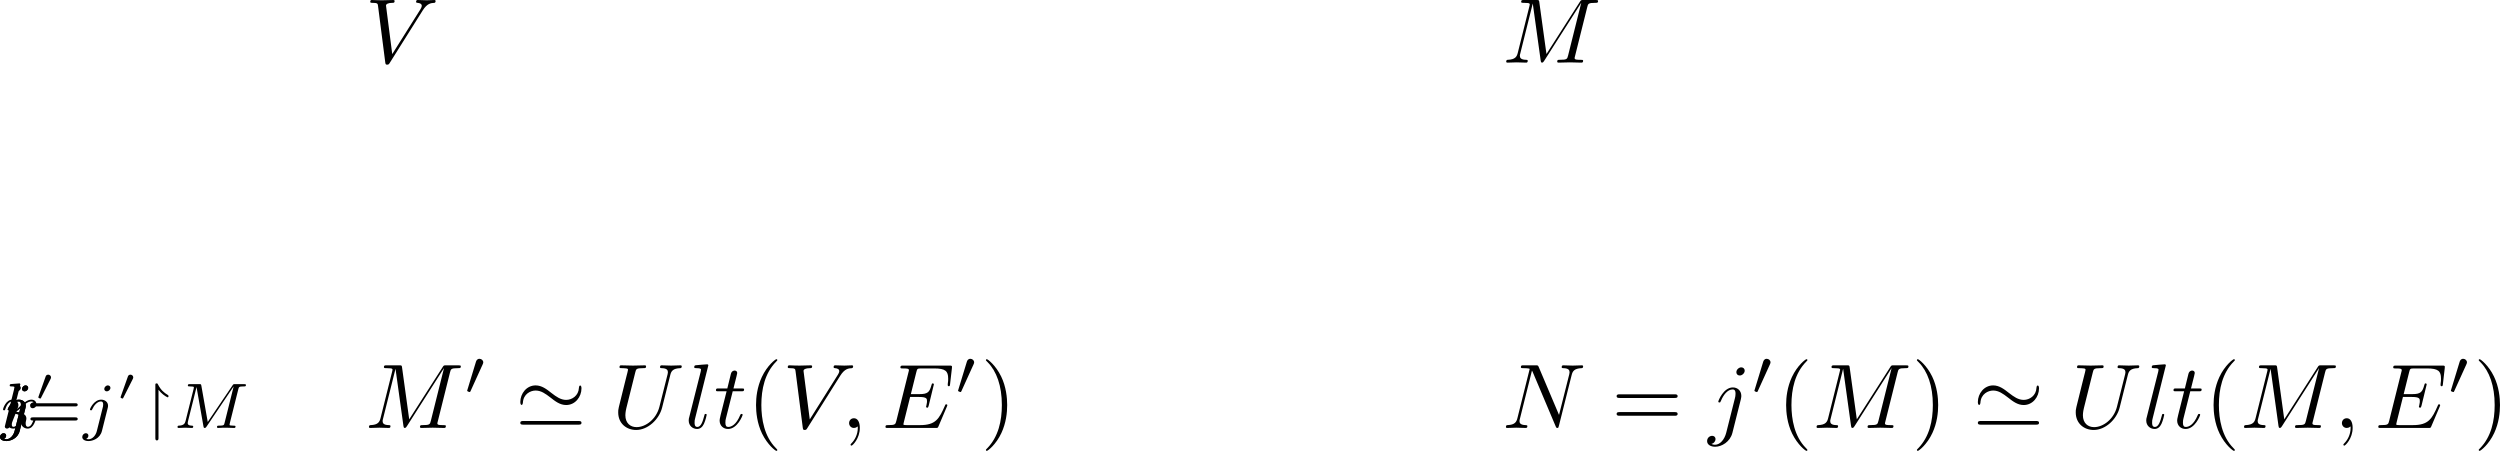
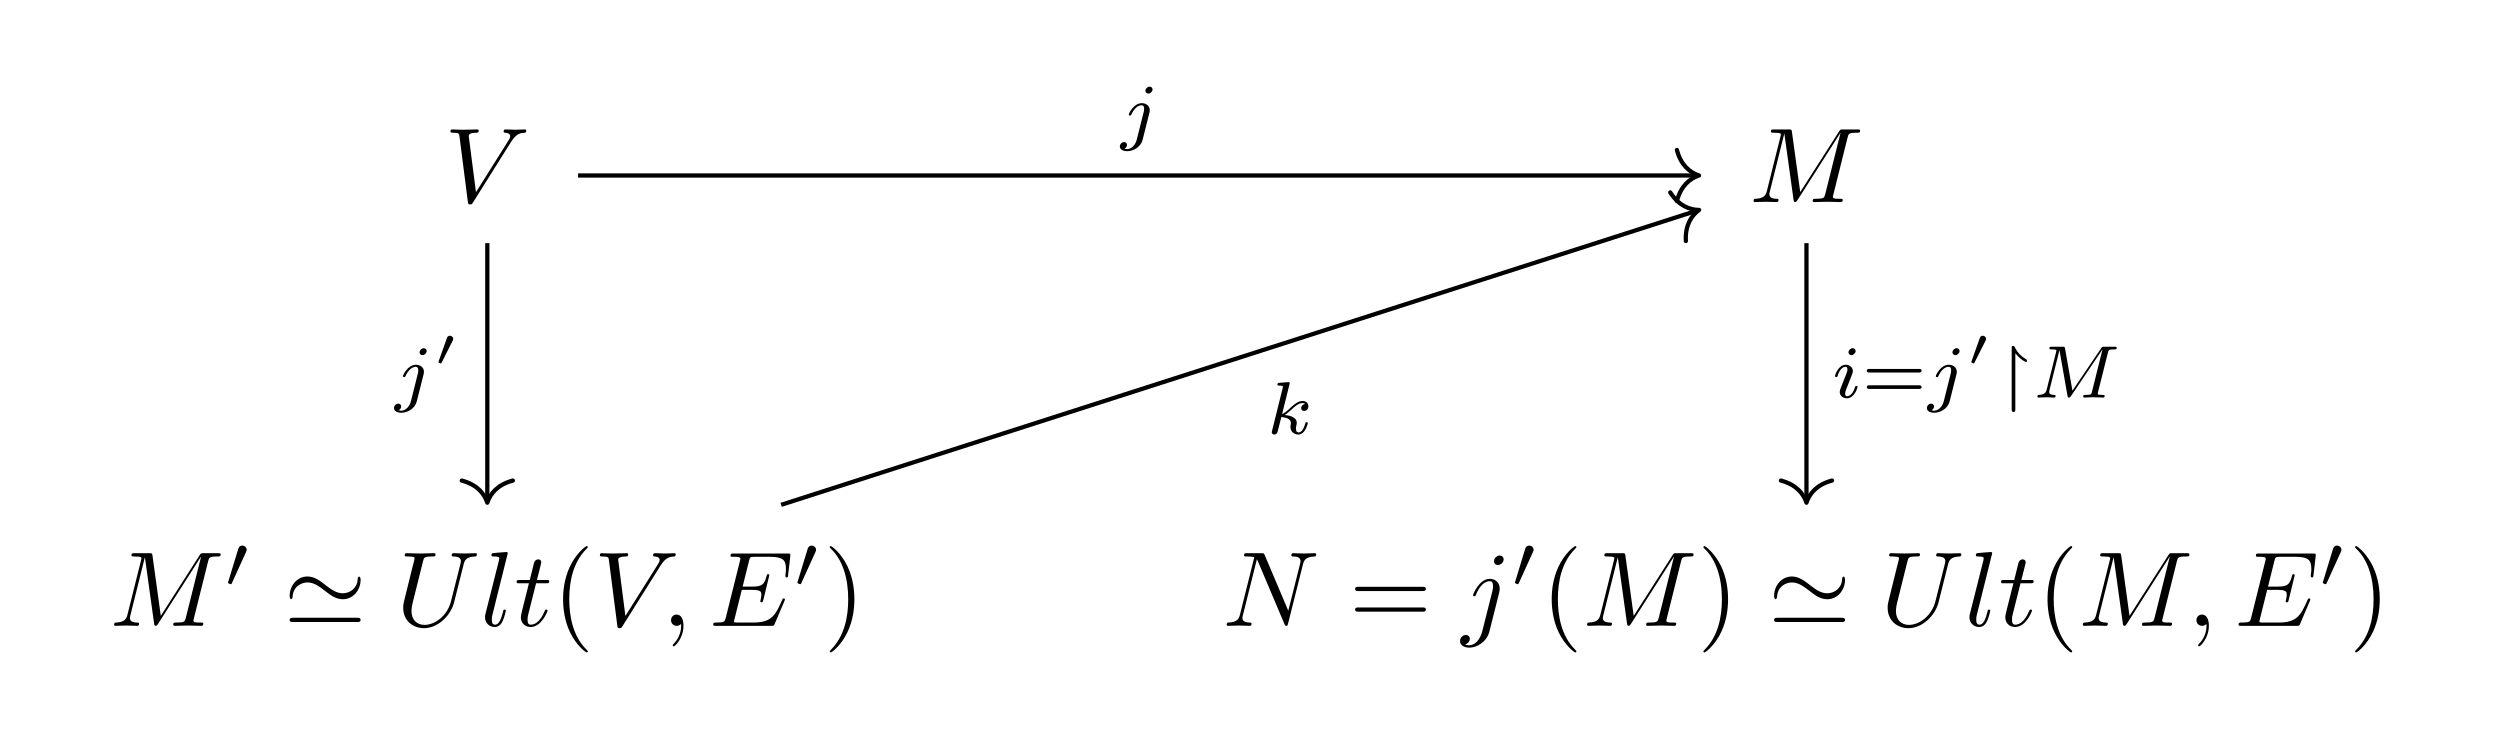
- <svg xmlns="http://www.w3.org/2000/svg" xmlns:xlink="http://www.w3.org/1999/xlink" version="1.1" width="271.598pt" height="48.984pt" viewBox="45.074 -81.88 271.598 48.984">
+ <svg xmlns="http://www.w3.org/2000/svg" xmlns:xlink="http://www.w3.org/1999/xlink" version="1.1" width="234.148" height="70.73" viewBox="0 0 234.148 70.73">
  <defs>
-     <path id="g0-22" d="M1.89-4.149C2.197-3.738 2.601-3.452 2.873-3.327C2.978-3.333 2.978-3.424 2.978-3.459C2.978-3.536 2.95-3.557 2.901-3.585C2.511-3.815 2.127-4.135 1.834-4.728C1.785-4.826 1.778-4.84 1.681-4.84C1.548-4.84 1.548-4.777 1.548-4.624V1.081C1.548 1.193 1.548 1.353 1.716 1.353C1.89 1.353 1.89 1.2 1.89 1.081V-4.149Z" />
-     <path id="g7-61" d="M5.356-2.343C5.461-2.343 5.621-2.343 5.621-2.518C5.621-2.685 5.454-2.685 5.363-2.685H.746C.656-2.685 .488-2.685 .488-2.518C.488-2.343 .649-2.343 .753-2.343H5.356ZM5.363-.809C5.454-.809 5.621-.809 5.621-.976C5.621-1.151 5.461-1.151 5.356-1.151H.753C.649-1.151 .488-1.151 .488-.976C.488-.809 .656-.809 .746-.809H5.363Z" />
-     <path id="g3-48" d="M1.793-2.316C1.798-2.321 1.843-2.416 1.843-2.491C1.843-2.67 1.684-2.785 1.534-2.785C1.33-2.785 1.275-2.63 1.25-2.555L.483-.399C.463-.339 .463-.324 .463-.319C.463-.239 .672-.189 .677-.189C.722-.189 .732-.214 .762-.274L1.793-2.316Z" />
-     <path id="g5-77" d="M7.12-4.198C7.183-4.456 7.197-4.512 7.713-4.512C7.86-4.512 7.95-4.512 7.95-4.659C7.95-4.763 7.867-4.763 7.741-4.763H6.793C6.59-4.763 6.583-4.756 6.493-4.624L3.801-.649L3.11-4.575C3.075-4.756 3.075-4.763 2.866-4.763H1.869C1.73-4.763 1.639-4.763 1.639-4.61C1.639-4.512 1.723-4.512 1.876-4.512C1.988-4.512 2.015-4.512 2.141-4.498C2.28-4.484 2.294-4.47 2.294-4.4C2.294-4.394 2.294-4.352 2.267-4.247L1.388-.746C1.325-.509 1.22-.272 .663-.251C.607-.251 .516-.244 .516-.098C.516-.091 .523 0 .621 0C.83 0 1.123-.028 1.346-.028C1.513-.028 1.918 0 2.085 0C2.12 0 2.225 0 2.225-.153C2.225-.244 2.134-.251 2.071-.251C1.625-.265 1.625-.446 1.625-.544C1.625-.572 1.625-.607 1.653-.718L2.58-4.428H2.587L3.333-.188C3.354-.063 3.368 0 3.473 0C3.571 0 3.626-.077 3.675-.153L6.604-4.498L6.611-4.491L5.628-.544C5.572-.307 5.558-.251 5.014-.251C4.889-.251 4.805-.251 4.805-.098C4.805-.091 4.805 0 4.917 0C5.049 0 5.209-.021 5.349-.021S5.649-.028 5.788-.028C5.984-.028 6.479 0 6.674 0C6.716 0 6.82 0 6.82-.153C6.82-.251 6.737-.251 6.597-.251C6.59-.251 6.458-.251 6.332-.265C6.172-.279 6.172-.3 6.172-.37C6.172-.411 6.193-.481 6.2-.523L7.12-4.198Z" />
-     <path id="g5-105" d="M2.26-4.359C2.26-4.47 2.176-4.624 1.981-4.624C1.792-4.624 1.59-4.442 1.59-4.24C1.59-4.122 1.681-3.975 1.869-3.975C2.071-3.975 2.26-4.17 2.26-4.359ZM.837-.816C.809-.725 .774-.642 .774-.523C.774-.195 1.053 .07 1.437 .07C2.134 .07 2.441-.893 2.441-.997C2.441-1.088 2.35-1.088 2.329-1.088C2.232-1.088 2.225-1.046 2.197-.969C2.036-.411 1.73-.126 1.458-.126C1.318-.126 1.283-.216 1.283-.37C1.283-.53 1.332-.663 1.395-.816C1.465-1.004 1.541-1.193 1.618-1.374C1.681-1.541 1.932-2.176 1.96-2.26C1.981-2.329 2.001-2.413 2.001-2.483C2.001-2.81 1.723-3.075 1.339-3.075C.649-3.075 .328-2.127 .328-2.008C.328-1.918 .425-1.918 .446-1.918C.544-1.918 .551-1.953 .572-2.029C.753-2.629 1.06-2.88 1.318-2.88C1.43-2.88 1.492-2.824 1.492-2.636C1.492-2.476 1.451-2.371 1.276-1.939L.837-.816Z" />
-     <path id="g5-106" d="M3.062-4.359C3.062-4.477 2.971-4.624 2.783-4.624C2.58-4.624 2.392-4.428 2.392-4.24C2.392-4.129 2.476-3.975 2.671-3.975C2.859-3.975 3.062-4.156 3.062-4.359ZM1.583 .342C1.465 .823 1.095 1.227 .683 1.227C.593 1.227 .509 1.213 .432 1.186C.614 1.102 .669 .934 .669 .83C.669 .663 .537 .572 .398 .572C.181 .572 0 .76 0 .983C0 1.248 .272 1.423 .69 1.423S1.925 1.172 2.141 .321L2.769-2.176C2.79-2.253 2.803-2.315 2.803-2.42C2.803-2.803 2.476-3.075 2.057-3.075C1.283-3.075 .837-2.106 .837-2.008C.837-1.918 .934-1.918 .955-1.918C1.039-1.918 1.046-1.939 1.095-2.043C1.269-2.448 1.632-2.88 2.036-2.88C2.211-2.88 2.273-2.762 2.273-2.538C2.273-2.462 2.26-2.364 2.253-2.329L1.583 .342Z" />
-     <path id="g5-107" d="M2.183-4.631C2.19-4.645 2.211-4.735 2.211-4.742C2.211-4.777 2.183-4.84 2.099-4.84C1.96-4.84 1.381-4.784 1.206-4.77C1.151-4.763 1.053-4.756 1.053-4.61C1.053-4.512 1.151-4.512 1.234-4.512C1.569-4.512 1.569-4.463 1.569-4.407C1.569-4.359 1.555-4.317 1.541-4.254L.558-.307C.523-.181 .523-.167 .523-.153C.523-.049 .607 .07 .76 .07C.948 .07 1.039-.07 1.081-.223C1.095-.251 1.395-1.478 1.423-1.576C1.918-1.527 2.315-1.367 2.315-1.004C2.315-.969 2.315-.934 2.301-.865C2.273-.76 2.273-.725 2.273-.649C2.273-.153 2.678 .07 3.013 .07C3.689 .07 3.898-.99 3.898-.997C3.898-1.088 3.808-1.088 3.787-1.088C3.689-1.088 3.682-1.053 3.647-.921C3.564-.621 3.375-.126 3.034-.126C2.845-.126 2.79-.3 2.79-.488C2.79-.607 2.79-.621 2.831-.802C2.838-.823 2.866-.941 2.866-1.018C2.866-1.639 2.029-1.736 1.736-1.757C1.939-1.883 2.197-2.113 2.315-2.218C2.671-2.552 3.02-2.88 3.41-2.88C3.494-2.88 3.585-2.859 3.64-2.79C3.34-2.741 3.278-2.504 3.278-2.399C3.278-2.246 3.396-2.141 3.557-2.141C3.745-2.141 3.954-2.294 3.954-2.587C3.954-2.817 3.787-3.075 3.417-3.075C3.02-3.075 2.657-2.79 2.301-2.462C2.008-2.183 1.778-1.967 1.492-1.848L2.183-4.631Z" />
-     <path id="g1-39" d="M7.193-4.304C7.193-4.523 7.123-4.613 7.054-4.613C7.014-4.613 6.924-4.573 6.914-4.344C6.874-3.517 6.177-3.049 5.529-3.049C4.932-3.049 4.453-3.397 3.935-3.796C3.407-4.214 2.879-4.623 2.212-4.623C1.235-4.623 .548-3.746 .548-2.809C.548-2.511 .677-2.501 .687-2.501C.797-2.501 .827-2.7 .827-2.73C.877-3.706 1.674-4.065 2.212-4.065C2.809-4.065 3.288-3.716 3.806-3.318C4.334-2.899 4.862-2.491 5.529-2.491C6.506-2.491 7.193-3.367 7.193-4.304ZM.907-.757C.747-.757 .548-.757 .548-.558S.727-.359 .897-.359H6.844C7.014-.359 7.193-.359 7.193-.558S7.004-.757 6.834-.757H.907Z" />
-     <path id="g2-48" d="M2.022-3.292C2.078-3.41 2.085-3.466 2.085-3.515C2.085-3.731 1.89-3.898 1.674-3.898C1.409-3.898 1.325-3.682 1.29-3.571L.37-.551C.363-.537 .335-.446 .335-.439C.335-.356 .551-.286 .607-.286C.656-.286 .663-.3 .711-.404L2.022-3.292Z" />
-     <path id="g6-40" d="M3.298 2.391C3.298 2.361 3.298 2.341 3.128 2.172C1.883 .917 1.564-.966 1.564-2.491C1.564-4.224 1.943-5.958 3.168-7.203C3.298-7.323 3.298-7.342 3.298-7.372C3.298-7.442 3.258-7.472 3.198-7.472C3.098-7.472 2.202-6.795 1.614-5.529C1.106-4.433 .986-3.328 .986-2.491C.986-1.714 1.096-.508 1.644 .618C2.242 1.843 3.098 2.491 3.198 2.491C3.258 2.491 3.298 2.461 3.298 2.391Z" />
-     <path id="g6-41" d="M2.879-2.491C2.879-3.268 2.77-4.473 2.222-5.599C1.624-6.824 .767-7.472 .667-7.472C.608-7.472 .568-7.432 .568-7.372C.568-7.342 .568-7.323 .757-7.143C1.733-6.157 2.301-4.573 2.301-2.491C2.301-.787 1.933 .966 .697 2.222C.568 2.341 .568 2.361 .568 2.391C.568 2.451 .608 2.491 .667 2.491C.767 2.491 1.664 1.813 2.252 .548C2.76-.548 2.879-1.654 2.879-2.491Z" />
-     <path id="g6-61" d="M6.844-3.258C6.994-3.258 7.183-3.258 7.183-3.457S6.994-3.656 6.854-3.656H.887C.747-3.656 .558-3.656 .558-3.457S.747-3.258 .897-3.258H6.844ZM6.854-1.325C6.994-1.325 7.183-1.325 7.183-1.524S6.994-1.724 6.844-1.724H.897C.747-1.724 .558-1.724 .558-1.524S.747-1.325 .887-1.325H6.854Z" />
-     <path id="g4-59" d="M2.022-.01C2.022-.667 1.773-1.056 1.385-1.056C1.056-1.056 .857-.807 .857-.528C.857-.259 1.056 0 1.385 0C1.504 0 1.634-.04 1.733-.13C1.763-.149 1.773-.159 1.783-.159S1.803-.149 1.803-.01C1.803 .727 1.455 1.325 1.126 1.654C1.016 1.763 1.016 1.783 1.016 1.813C1.016 1.883 1.066 1.923 1.116 1.923C1.225 1.923 2.022 1.156 2.022-.01Z" />
-     <path id="g4-69" d="M7.054-2.321C7.073-2.371 7.103-2.441 7.103-2.461C7.103-2.471 7.103-2.57 6.984-2.57C6.894-2.57 6.874-2.511 6.854-2.451C6.207-.976 5.838-.309 4.134-.309H2.68C2.54-.309 2.521-.309 2.461-.319C2.361-.329 2.331-.339 2.331-.418C2.331-.448 2.331-.468 2.381-.648L3.059-3.367H4.045C4.892-3.367 4.892-3.158 4.892-2.909C4.892-2.839 4.892-2.72 4.822-2.421C4.802-2.371 4.792-2.341 4.792-2.311C4.792-2.262 4.832-2.202 4.922-2.202C5.001-2.202 5.031-2.252 5.071-2.401L5.639-4.732C5.639-4.792 5.589-4.842 5.519-4.842C5.43-4.842 5.41-4.782 5.38-4.663C5.171-3.905 4.991-3.676 4.075-3.676H3.138L3.736-6.077C3.826-6.426 3.836-6.466 4.274-6.466H5.679C6.894-6.466 7.193-6.177 7.193-5.36C7.193-5.121 7.193-5.101 7.153-4.832C7.153-4.772 7.143-4.702 7.143-4.653S7.173-4.533 7.263-4.533C7.372-4.533 7.382-4.593 7.402-4.782L7.601-6.506C7.631-6.775 7.582-6.775 7.333-6.775H2.301C2.102-6.775 2.002-6.775 2.002-6.575C2.002-6.466 2.092-6.466 2.281-6.466C2.65-6.466 2.929-6.466 2.929-6.286C2.929-6.247 2.929-6.227 2.879-6.047L1.564-.777C1.465-.389 1.445-.309 .658-.309C.488-.309 .379-.309 .379-.12C.379 0 .468 0 .658 0H5.828C6.057 0 6.067-.01 6.137-.169L7.054-2.321Z" />
-     <path id="g4-77" d="M9.225-6.037C9.315-6.396 9.335-6.496 10.082-6.496C10.311-6.496 10.401-6.496 10.401-6.695C10.401-6.804 10.301-6.804 10.132-6.804H8.817C8.558-6.804 8.548-6.804 8.428-6.615L4.792-.936L4.015-6.575C3.985-6.804 3.965-6.804 3.706-6.804H2.341C2.152-6.804 2.042-6.804 2.042-6.615C2.042-6.496 2.132-6.496 2.331-6.496C2.461-6.496 2.64-6.486 2.76-6.476C2.919-6.456 2.979-6.426 2.979-6.316C2.979-6.276 2.969-6.247 2.939-6.127L1.674-1.056C1.574-.658 1.405-.339 .598-.309C.548-.309 .418-.299 .418-.12C.418-.03 .478 0 .558 0C.877 0 1.225-.03 1.554-.03C1.893-.03 2.252 0 2.58 0C2.63 0 2.76 0 2.76-.199C2.76-.309 2.65-.309 2.58-.309C2.012-.319 1.903-.518 1.903-.747C1.903-.817 1.913-.867 1.943-.976L3.298-6.406H3.308L4.164-.229C4.184-.11 4.194 0 4.314 0C4.423 0 4.483-.11 4.533-.179L8.558-6.486H8.568L7.143-.777C7.044-.389 7.024-.309 6.237-.309C6.067-.309 5.958-.309 5.958-.12C5.958 0 6.077 0 6.107 0C6.386 0 7.064-.03 7.342-.03C7.751-.03 8.179 0 8.588 0C8.648 0 8.777 0 8.777-.199C8.777-.309 8.687-.309 8.498-.309C8.13-.309 7.851-.309 7.851-.488C7.851-.528 7.851-.548 7.9-.727L9.225-6.037Z" />
-     <path id="g4-78" d="M7.532-5.758C7.631-6.157 7.811-6.466 8.608-6.496C8.658-6.496 8.777-6.506 8.777-6.695C8.777-6.705 8.777-6.804 8.648-6.804C8.319-6.804 7.97-6.775 7.641-6.775C7.303-6.775 6.954-6.804 6.625-6.804C6.565-6.804 6.446-6.804 6.446-6.605C6.446-6.496 6.545-6.496 6.625-6.496C7.193-6.486 7.303-6.276 7.303-6.057C7.303-6.027 7.283-5.878 7.273-5.848L6.157-1.415L3.955-6.615C3.875-6.795 3.866-6.804 3.636-6.804H2.301C2.102-6.804 2.012-6.804 2.012-6.605C2.012-6.496 2.102-6.496 2.291-6.496C2.341-6.496 2.969-6.496 2.969-6.406L1.634-1.056C1.534-.658 1.365-.339 .558-.309C.498-.309 .389-.299 .389-.11C.389-.04 .438 0 .518 0C.837 0 1.186-.03 1.514-.03C1.853-.03 2.212 0 2.54 0C2.59 0 2.72 0 2.72-.199C2.72-.299 2.63-.309 2.521-.309C1.943-.329 1.863-.548 1.863-.747C1.863-.817 1.873-.867 1.903-.976L3.218-6.237C3.258-6.177 3.258-6.157 3.308-6.057L5.788-.189C5.858-.02 5.888 0 5.978 0C6.087 0 6.087-.03 6.137-.209L7.532-5.758Z" />
-     <path id="g4-85" d="M6.326-5.758C6.426-6.167 6.605-6.466 7.402-6.496C7.452-6.496 7.572-6.506 7.572-6.695C7.572-6.705 7.572-6.804 7.442-6.804C7.113-6.804 6.765-6.775 6.426-6.775S5.719-6.804 5.39-6.804C5.33-6.804 5.21-6.804 5.21-6.605C5.21-6.496 5.31-6.496 5.39-6.496C5.958-6.486 6.067-6.276 6.067-6.057C6.067-6.027 6.047-5.878 6.037-5.848L5.141-2.291C4.802-.956 3.656-.09 2.66-.09C1.983-.09 1.445-.528 1.445-1.385C1.445-1.405 1.445-1.724 1.554-2.162L2.521-6.037C2.61-6.396 2.63-6.496 3.357-6.496C3.616-6.496 3.696-6.496 3.696-6.695C3.696-6.804 3.587-6.804 3.557-6.804C3.278-6.804 2.56-6.775 2.281-6.775C1.993-6.775 1.285-6.804 .996-6.804C.917-6.804 .807-6.804 .807-6.605C.807-6.496 .897-6.496 1.086-6.496C1.106-6.496 1.295-6.496 1.465-6.476C1.644-6.456 1.733-6.446 1.733-6.316C1.733-6.257 1.624-5.838 1.564-5.609L1.345-4.732C1.255-4.344 .777-2.461 .737-2.271C.667-1.993 .667-1.843 .667-1.694C.667-.478 1.574 .219 2.62 .219C3.875 .219 5.111-.907 5.44-2.222L6.326-5.758Z" />
-     <path id="g4-86" d="M6.257-5.669C6.745-6.446 7.163-6.476 7.532-6.496C7.651-6.506 7.661-6.675 7.661-6.685C7.661-6.765 7.611-6.804 7.532-6.804C7.273-6.804 6.984-6.775 6.715-6.775C6.386-6.775 6.047-6.804 5.729-6.804C5.669-6.804 5.539-6.804 5.539-6.615C5.539-6.506 5.629-6.496 5.699-6.496C5.968-6.476 6.157-6.376 6.157-6.167C6.157-6.017 6.007-5.798 6.007-5.788L2.949-.927L2.271-6.197C2.271-6.366 2.501-6.496 2.959-6.496C3.098-6.496 3.208-6.496 3.208-6.695C3.208-6.785 3.128-6.804 3.068-6.804C2.67-6.804 2.242-6.775 1.833-6.775C1.654-6.775 1.465-6.785 1.285-6.785S.917-6.804 .747-6.804C.677-6.804 .558-6.804 .558-6.615C.558-6.496 .648-6.496 .807-6.496C1.365-6.496 1.375-6.406 1.405-6.157L2.192-.01C2.222 .189 2.262 .219 2.391 .219C2.55 .219 2.59 .169 2.67 .04L6.257-5.669Z" />
-     <path id="g4-106" d="M3.955-6.227C3.955-6.416 3.816-6.585 3.577-6.585C3.347-6.585 3.049-6.356 3.049-6.057C3.049-5.858 3.188-5.699 3.417-5.699C3.686-5.699 3.955-5.958 3.955-6.227ZM1.953 .498C1.763 1.255 1.285 1.823 .727 1.823C.667 1.823 .518 1.823 .339 1.733C.638 1.664 .787 1.405 .787 1.205C.787 1.046 .677 .857 .408 .857C.159 .857-.13 1.066-.13 1.425C-.13 1.823 .269 2.042 .747 2.042C1.445 2.042 2.371 1.514 2.62 .528L3.537-3.118C3.587-3.318 3.587-3.457 3.587-3.487C3.587-4.055 3.168-4.403 2.67-4.403C1.654-4.403 1.086-2.959 1.086-2.869C1.086-2.77 1.186-2.77 1.205-2.77C1.295-2.77 1.305-2.78 1.385-2.969C1.634-3.577 2.092-4.184 2.64-4.184C2.78-4.184 2.959-4.144 2.959-3.726C2.959-3.497 2.929-3.387 2.889-3.218L1.953 .498Z" />
-     <path id="g4-108" d="M2.57-6.804C2.57-6.814 2.57-6.914 2.441-6.914C2.212-6.914 1.484-6.834 1.225-6.814C1.146-6.804 1.036-6.795 1.036-6.605C1.036-6.496 1.136-6.496 1.285-6.496C1.763-6.496 1.773-6.406 1.773-6.326L1.743-6.127L.488-1.146C.458-1.036 .438-.966 .438-.807C.438-.239 .877 .11 1.345 .11C1.674 .11 1.923-.09 2.092-.448C2.271-.827 2.391-1.405 2.391-1.425C2.391-1.524 2.301-1.524 2.271-1.524C2.172-1.524 2.162-1.484 2.132-1.345C1.963-.697 1.773-.11 1.375-.11C1.076-.11 1.076-.428 1.076-.568C1.076-.807 1.086-.857 1.136-1.046L2.57-6.804Z" />
-     <path id="g4-116" d="M2.052-3.985H2.989C3.188-3.985 3.288-3.985 3.288-4.184C3.288-4.294 3.188-4.294 3.009-4.294H2.132C2.491-5.709 2.54-5.908 2.54-5.968C2.54-6.137 2.421-6.237 2.252-6.237C2.222-6.237 1.943-6.227 1.853-5.878L1.465-4.294H.528C.329-4.294 .229-4.294 .229-4.105C.229-3.985 .309-3.985 .508-3.985H1.385C.667-1.156 .628-.986 .628-.807C.628-.269 1.006 .11 1.544 .11C2.56 .11 3.128-1.345 3.128-1.425C3.128-1.524 3.049-1.524 3.009-1.524C2.919-1.524 2.909-1.494 2.859-1.385C2.431-.349 1.903-.11 1.564-.11C1.355-.11 1.255-.239 1.255-.568C1.255-.807 1.275-.877 1.315-1.046L2.052-3.985Z" />
+     <path id="font_1_6" d="M.628 .569C.677 .647 .719 .65 .756 .652 .768 .653 .769 .67 .769 .671 .769 .679 .764 .683 .756 .683 .73 .683 .701 .68 .674 .68 .641 .68 .607 .683 .575 .683 .569 .683 .556 .683 .556 .664 .556 .653 .565 .652 .572 .652 .599 .65 .618 .64 .618 .619 .618 .604 .603 .582 .603 .581L.296 .093 .228 .622C.228 .639 .251 .652 .297 .652 .311 .652 .322 .652 .322 .672 .322 .681 .314 .683 .308 .683 .268 .683 .225 .68 .184 .68 .166 .68 .147 .681 .129 .681 .111 .681 .092 .683 .075 .683 .068 .683 .056 .683 .056 .664 .056 .652 .065 .652 .081 .652 .137 .652 .138 .643 .141 .618L.22 .001C.223-.019 .227-.022 .24-.022 .256-.022 .26-.017 .268-.004L.628 .569Z" />
+     <path id="font_1_3" d="M.926 .606C.935 .642 .937 .652 1.012 .652 1.035 .652 1.044 .652 1.044 .672 1.044 .683 1.034 .683 1.017 .683H.885C.859 .683 .858 .683 .846 .664L.481 .094 .403 .66C.4 .683 .398 .683 .372 .683H.235C.216 .683 .205 .683 .205 .664 .205 .652 .214 .652 .234 .652 .247 .652 .265 .651 .277 .65 .293 .648 .299 .645 .299 .634 .299 .63 .298 .627 .295 .615L.168 .106C.158 .066 .141 .034 .06 .031 .055 .031 .042 .03 .042 .012 .042 .003 .048 0 .056 0 .088 0 .123 .003 .156 .003 .19 .003 .226 0 .259 0 .264 0 .277 0 .277 .02 .277 .031 .266 .031 .259 .031 .202 .032 .191 .052 .191 .075 .191 .082 .192 .087 .195 .098L.331 .643H.332L.418 .023C.42 .011 .421 0 .433 0 .444 0 .45 .011 .455 .018L.859 .651H.86L.717 .078C.707 .039 .705 .031 .626 .031 .609 .031 .598 .031 .598 .012 .598 0 .61 0 .613 0 .641 0 .709 .003 .737 .003 .778 .003 .821 0 .862 0 .868 0 .881 0 .881 .02 .881 .031 .872 .031 .853 .031 .816 .031 .788 .031 .788 .049 .788 .053 .788 .055 .793 .073L.926 .606Z" />
+     <path id="font_2_1" d="M.29 .472C.298 .489 .299 .497 .299 .504 .299 .535 .271 .559 .24 .559 .202 .559 .19 .528 .185 .512L.053 .079C.052 .077 .048 .064 .048 .063 .048 .051 .079 .041 .087 .041 .094 .041 .095 .043 .102 .058L.29 .472Z" />
+     <path id="font_3_1" d="M.722 .432C.722 .454 .715 .463 .708 .463 .704 .463 .695 .459 .694 .436 .69 .353 .62 .306 .555 .306 .495 .306 .447 .341 .395 .381 .342 .423 .289 .464 .222 .464 .124 .464 .055 .376 .055 .282 .055 .252 .068 .251 .069 .251 .08 .251 .083 .271 .083 .274 .088 .372 .168 .408 .222 .408 .282 .408 .33 .373 .382 .333 .435 .291 .488 .25 .555 .25 .653 .25 .722 .338 .722 .432M.091 .076C.075 .076 .055 .076 .055 .056 .055 .036 .073 .036 .09 .036H.687C.704 .036 .722 .036 .722 .056 .722 .076 .703 .076 .686 .076H.091Z" />
+     <path id="font_1_5" d="M.635 .578C.645 .619 .663 .649 .743 .652 .748 .652 .76 .653 .76 .672 .76 .673 .76 .683 .747 .683 .714 .683 .679 .68 .645 .68 .611 .68 .574 .683 .541 .683 .535 .683 .523 .683 .523 .663 .523 .652 .533 .652 .541 .652 .598 .651 .609 .63 .609 .608 .609 .605 .607 .59 .606 .587L.516 .23C.482 .096 .367 .009 .267 .009 .199 .009 .145 .053 .145 .139 .145 .141 .145 .173 .156 .217L.253 .606C.262 .642 .264 .652 .337 .652 .363 .652 .371 .652 .371 .672 .371 .683 .36 .683 .357 .683 .329 .683 .257 .68 .229 .68 .2 .68 .129 .683 .1 .683 .092 .683 .081 .683 .081 .663 .081 .652 .09 .652 .109 .652 .111 .652 .13 .652 .147 .65 .165 .648 .174 .647 .174 .634 .174 .628 .163 .586 .157 .563L.135 .475C.126 .436 .078 .247 .074 .228 .067 .2 .067 .185 .067 .17 .067 .048 .158-.022 .263-.022 .389-.022 .513 .091 .546 .223L.635 .578Z" />
+     <path id="font_1_8" d="M.258 .683C.258 .684 .258 .694 .245 .694 .222 .694 .149 .686 .123 .684 .115 .683 .104 .682 .104 .663 .104 .652 .114 .652 .129 .652 .177 .652 .178 .643 .178 .635L.175 .615 .049 .115C.046 .104 .044 .097 .044 .081 .044 .024 .088-.011 .135-.011 .168-.011 .193 .009 .21 .045 .228 .083 .24 .141 .24 .143 .24 .153 .231 .153 .228 .153 .218 .153 .217 .149 .214 .135 .197 .07 .178 .011 .138 .011 .108 .011 .108 .043 .108 .057 .108 .081 .109 .086 .114 .105L.258 .683Z" />
+     <path id="font_1_9" d="M.206 .4H.3C.32 .4 .33 .4 .33 .42 .33 .431 .32 .431 .302 .431H.214C.25 .572 .255 .592 .255 .598 .255 .615 .243 .625 .226 .625 .223 .625 .195 .624 .186 .589L.147 .431H.053C.033 .431 .023 .431 .023 .412 .023 .4 .031 .4 .051 .4H.139C.067 .116 .063 .099 .063 .081 .063 .027 .101-.011 .155-.011 .257-.011 .314 .135 .314 .143 .314 .153 .306 .153 .302 .153 .293 .153 .292 .15 .287 .139 .244 .035 .191 .011 .157 .011 .136 .011 .126 .024 .126 .057 .126 .081 .128 .088 .132 .105L.206 .4Z" />
+     <path id="font_4_1" d="M.331-.24C.331-.237 .331-.235 .314-.218 .189-.092 .157 .097 .157 .25 .157 .424 .195 .598 .318 .723 .331 .735 .331 .737 .331 .74 .331 .747 .327 .75 .321 .75 .311 .75 .221 .682 .162 .555 .111 .445 .099 .334 .099 .25 .099 .172 .11 .051 .165-.062 .225-.185 .311-.25 .321-.25 .327-.25 .331-.247 .331-.24Z" />
+     <path id="font_1_1" d="M.203 .001C.203 .067 .178 .106 .139 .106 .106 .106 .086 .081 .086 .053 .086 .026 .106 0 .139 0 .151 0 .164 .004 .174 .013 .177 .015 .178 .016 .179 .016 .18 .016 .181 .015 .181 .001 .181-.073 .146-.133 .113-.166 .102-.177 .102-.179 .102-.182 .102-.189 .107-.193 .112-.193 .123-.193 .203-.116 .203 .001Z" />
+     <path id="font_1_2" d="M.708 .233C.71 .238 .713 .245 .713 .247 .713 .248 .713 .258 .701 .258 .692 .258 .69 .252 .688 .246 .623 .098 .586 .031 .415 .031H.269C.255 .031 .253 .031 .247 .032 .237 .033 .234 .034 .234 .042 .234 .045 .234 .047 .239 .065L.307 .338H.406C.491 .338 .491 .317 .491 .292 .491 .285 .491 .273 .484 .243 .482 .238 .481 .235 .481 .232 .481 .227 .485 .221 .494 .221 .502 .221 .505 .226 .509 .241L.566 .475C.566 .481 .561 .486 .554 .486 .545 .486 .543 .48 .54 .468 .519 .392 .501 .369 .409 .369H.315L.375 .61C.384 .645 .385 .649 .429 .649H.57C.692 .649 .722 .62 .722 .538 .722 .514 .722 .512 .718 .485 .718 .479 .717 .472 .717 .467 .717 .462 .72 .455 .729 .455 .74 .455 .741 .461 .743 .48L.763 .653C.766 .68 .761 .68 .736 .68H.231C.211 .68 .201 .68 .201 .66 .201 .649 .21 .649 .229 .649 .266 .649 .294 .649 .294 .631 .294 .627 .294 .625 .289 .607L.157 .078C.147 .039 .145 .031 .066 .031 .049 .031 .038 .031 .038 .012 .038 0 .047 0 .066 0H.585C.608 0 .609 .001 .616 .017L.708 .233Z" />
+     <path id="font_4_2" d="M.289 .25C.289 .328 .278 .449 .223 .562 .163 .685 .077 .75 .067 .75 .061 .75 .057 .746 .057 .74 .057 .737 .057 .735 .076 .717 .174 .618 .231 .459 .231 .25 .231 .079 .194-.097 .07-.223 .057-.235 .057-.237 .057-.24 .057-.246 .061-.25 .067-.25 .077-.25 .167-.182 .226-.055 .277 .055 .289 .166 .289 .25Z" />
+     <path id="font_1_4" d="M.756 .578C.766 .618 .784 .649 .864 .652 .869 .652 .881 .653 .881 .672 .881 .673 .881 .683 .868 .683 .835 .683 .8 .68 .767 .68 .733 .68 .698 .683 .665 .683 .659 .683 .647 .683 .647 .663 .647 .652 .657 .652 .665 .652 .722 .651 .733 .63 .733 .608 .733 .605 .731 .59 .73 .587L.618 .142 .397 .664C.389 .682 .388 .683 .365 .683H.231C.211 .683 .202 .683 .202 .663 .202 .652 .211 .652 .23 .652 .235 .652 .298 .652 .298 .643L.164 .106C.154 .066 .137 .034 .056 .031 .05 .031 .039 .03 .039 .011 .039 .004 .044 0 .052 0 .084 0 .119 .003 .152 .003 .186 .003 .222 0 .255 0 .26 0 .273 0 .273 .02 .273 .03 .264 .031 .253 .031 .195 .033 .187 .055 .187 .075 .187 .082 .188 .087 .191 .098L.323 .626C.327 .62 .327 .618 .332 .608L.581 .019C.588 .002 .591 0 .6 0 .611 0 .611 .003 .616 .021L.756 .578Z" />
+     <path id="font_4_3" d="M.687 .327C.702 .327 .721 .327 .721 .347 .721 .367 .702 .367 .688 .367H.089C.075 .367 .056 .367 .056 .347 .056 .327 .075 .327 .09 .327H.687M.688 .133C.702 .133 .721 .133 .721 .153 .721 .173 .702 .173 .687 .173H.09C.075 .173 .056 .173 .056 .153 .056 .133 .075 .133 .089 .133H.688Z" />
+     <path id="font_1_7" d="M.397 .625C.397 .644 .383 .661 .359 .661 .336 .661 .306 .638 .306 .608 .306 .588 .32 .572 .343 .572 .37 .572 .397 .598 .397 .625M.196-.05C.177-.126 .129-.183 .073-.183 .067-.183 .052-.183 .034-.174 .064-.167 .079-.141 .079-.121 .079-.105 .068-.086 .041-.086 .016-.086-.013-.107-.013-.143-.013-.183 .027-.205 .075-.205 .145-.205 .238-.152 .263-.053L.355 .313C.36 .333 .36 .347 .36 .35 .36 .407 .318 .442 .268 .442 .166 .442 .109 .297 .109 .288 .109 .278 .119 .278 .121 .278 .13 .278 .131 .279 .139 .298 .164 .359 .21 .42 .265 .42 .279 .42 .297 .416 .297 .374 .297 .351 .294 .34 .29 .323L.196-.05Z" />
+     <path id="font_5_3" d="M.439 .625C.439 .642 .426 .663 .399 .663 .37 .663 .343 .635 .343 .608 .343 .592 .355 .57 .383 .57 .41 .57 .439 .596 .439 .625M.227-.049C.21-.118 .157-.176 .098-.176 .085-.176 .073-.174 .062-.17 .088-.158 .096-.134 .096-.119 .096-.095 .077-.082 .057-.082 .026-.082 0-.109 0-.141 0-.179 .039-.204 .099-.204 .159-.204 .276-.168 .307-.046L.397 .312C.4 .323 .402 .332 .402 .347 .402 .402 .355 .441 .295 .441 .184 .441 .12 .302 .12 .288 .12 .275 .134 .275 .137 .275 .149 .275 .15 .278 .157 .293 .182 .351 .234 .413 .292 .413 .317 .413 .326 .396 .326 .364 .326 .353 .324 .339 .323 .334L.227-.049Z" />
+     <path id="font_6_1" d="M.36 .465C.361 .466 .37 .485 .37 .5 .37 .536 .338 .559 .308 .559 .267 .559 .256 .528 .251 .513L.097 .08C.093 .068 .093 .065 .093 .064 .093 .048 .135 .038 .136 .038 .145 .038 .147 .043 .153 .055L.36 .465Z" />
+     <path id="font_5_2" d="M.324 .625C.324 .641 .312 .663 .284 .663 .257 .663 .228 .637 .228 .608 .228 .591 .241 .57 .268 .57 .297 .57 .324 .598 .324 .625M.12 .117C.116 .104 .111 .092 .111 .075 .111 .028 .151-.01 .206-.01 .306-.01 .35 .128 .35 .143 .35 .156 .337 .156 .334 .156 .32 .156 .319 .15 .315 .139 .292 .059 .248 .018 .209 .018 .189 .018 .184 .031 .184 .053 .184 .076 .191 .095 .2 .117 .21 .144 .221 .171 .232 .197 .241 .221 .277 .312 .281 .324 .284 .334 .287 .346 .287 .356 .287 .403 .247 .441 .192 .441 .093 .441 .047 .305 .047 .288 .047 .275 .061 .275 .064 .275 .078 .275 .079 .28 .082 .291 .108 .377 .152 .413 .189 .413 .205 .413 .214 .405 .214 .378 .214 .355 .208 .34 .183 .278L.12 .117Z" />
+     <path id="font_7_1" d="M.768 .336C.783 .336 .806 .336 .806 .361 .806 .385 .782 .385 .769 .385H.107C.094 .385 .07 .385 .07 .361 .07 .336 .093 .336 .108 .336H.768M.769 .116C.782 .116 .806 .116 .806 .14 .806 .165 .783 .165 .768 .165H.108C.093 .165 .07 .165 .07 .14 .07 .116 .094 .116 .107 .116H.769Z" />
+     <path id="font_8_1" d="M.271 .595C.315 .536 .373 .495 .412 .477 .427 .478 .427 .491 .427 .496 .427 .507 .423 .51 .416 .514 .36 .547 .305 .593 .263 .678 .256 .692 .255 .694 .241 .694 .222 .694 .222 .685 .222 .663V-.155C.222-.171 .222-.194 .246-.194 .271-.194 .271-.172 .271-.155V.595Z" />
+     <path id="font_5_1" d="M1.021 .602C1.03 .639 1.032 .647 1.106 .647 1.127 .647 1.14 .647 1.14 .668 1.14 .683 1.128 .683 1.11 .683H.974C.945 .683 .944 .682 .931 .663L.545 .093 .446 .656C.441 .682 .441 .683 .411 .683H.268C.248 .683 .235 .683 .235 .661 .235 .647 .247 .647 .269 .647 .285 .647 .289 .647 .307 .645 .327 .643 .329 .641 .329 .631 .329 .63 .329 .624 .325 .609L.199 .107C.19 .073 .175 .039 .095 .036 .087 .036 .074 .035 .074 .014 .074 .013 .075 0 .089 0 .119 0 .161 .004 .193 .004 .217 .004 .275 0 .299 0 .304 0 .319 0 .319 .022 .319 .035 .306 .036 .297 .036 .233 .038 .233 .064 .233 .078 .233 .082 .233 .087 .237 .103L.37 .635H.371L.478 .027C.481 .009 .483 0 .498 0 .512 0 .52 .011 .527 .022L.947 .645 .948 .644 .807 .078C.799 .044 .797 .036 .719 .036 .701 .036 .689 .036 .689 .014 .689 .013 .689 0 .705 0 .724 0 .747 .003 .767 .003 .787 .003 .81 .004 .83 .004 .858 .004 .929 0 .957 0 .963 0 .978 0 .978 .022 .978 .036 .966 .036 .946 .036 .945 .036 .926 .036 .908 .038 .885 .04 .885 .043 .885 .053 .885 .059 .888 .069 .889 .075L1.021 .602Z" />
+     <path id="font_5_4" d="M.313 .664C.314 .666 .317 .679 .317 .68 .317 .685 .313 .694 .301 .694 .281 .694 .198 .686 .173 .684 .165 .683 .151 .682 .151 .661 .151 .647 .165 .647 .177 .647 .225 .647 .225 .64 .225 .632 .225 .625 .223 .619 .221 .61L.08 .044C.075 .026 .075 .024 .075 .022 .075 .007 .087-.01 .109-.01 .136-.01 .149 .01 .155 .032 .157 .036 .2 .212 .204 .226 .275 .219 .332 .196 .332 .144 .332 .139 .332 .134 .33 .124 .326 .109 .326 .104 .326 .093 .326 .022 .384-.01 .432-.01 .529-.01 .559 .142 .559 .143 .559 .156 .546 .156 .543 .156 .529 .156 .528 .151 .523 .132 .511 .089 .484 .018 .435 .018 .408 .018 .4 .043 .4 .07 .4 .087 .4 .089 .406 .115 .407 .118 .411 .135 .411 .146 .411 .235 .291 .249 .249 .252 .278 .27 .315 .303 .332 .318 .383 .366 .433 .413 .489 .413 .501 .413 .514 .41 .522 .4 .479 .393 .47 .359 .47 .344 .47 .322 .487 .307 .51 .307 .537 .307 .567 .329 .567 .371 .567 .404 .543 .441 .49 .441 .433 .441 .381 .4 .33 .353 .288 .313 .255 .282 .214 .265L.313 .664Z" />
  </defs>
-   <g id="page1">
-     <use x="84.738" y="-75.075" xlink:href="#g4-86" />
-     <use x="208.288" y="-75.075" xlink:href="#g4-77" />
-     <use x="84.738" y="-35.387" xlink:href="#g4-77" />
-     <use x="95.49" y="-39.002" xlink:href="#g2-48" />
-     <use x="101.052" y="-35.387" xlink:href="#g1-39" />
-     <use x="111.568" y="-35.387" xlink:href="#g4-85" />
-     <use x="119.457" y="-35.387" xlink:href="#g4-108" />
-     <use x="122.625" y="-35.387" xlink:href="#g4-116" />
-     <use x="126.223" y="-35.387" xlink:href="#g6-40" />
-     <use x="130.097" y="-35.387" xlink:href="#g4-86" />
-     <use x="136.462" y="-35.387" xlink:href="#g4-59" />
-     <use x="140.89" y="-35.387" xlink:href="#g4-69" />
-     <use x="148.819" y="-39.002" xlink:href="#g2-48" />
-     <use x="151.614" y="-35.387" xlink:href="#g6-41" />
-     <use x="208.288" y="-35.387" xlink:href="#g4-78" />
-     <use x="220.146" y="-35.387" xlink:href="#g6-61" />
-     <use x="230.662" y="-35.387" xlink:href="#g4-106" />
-     <use x="235.335" y="-39.002" xlink:href="#g2-48" />
-     <use x="238.131" y="-35.387" xlink:href="#g6-40" />
-     <use x="242.005" y="-35.387" xlink:href="#g4-77" />
-     <use x="252.756" y="-35.387" xlink:href="#g6-41" />
-     <use x="259.398" y="-35.387" xlink:href="#g1-39" />
-     <use x="269.914" y="-35.387" xlink:href="#g4-85" />
-     <use x="277.802" y="-35.387" xlink:href="#g4-108" />
-     <use x="280.971" y="-35.387" xlink:href="#g4-116" />
-     <use x="284.569" y="-35.387" xlink:href="#g6-40" />
-     <use x="288.443" y="-35.387" xlink:href="#g4-77" />
-     <use x="298.641" y="-35.387" xlink:href="#g4-59" />
-     <use x="303.069" y="-35.387" xlink:href="#g4-69" />
-     <use x="310.997" y="-39.002" xlink:href="#g2-48" />
-     <use x="313.792" y="-35.387" xlink:href="#g6-41" />
-     <use x="45.074" y="-35.387" xlink:href="#g5-106" />
-     <use x="45.074" y="-35.387" xlink:href="#g5-106" />
-     <use x="48.774" y="-38.393" xlink:href="#g3-48" />
-     <use x="45.074" y="-35.387" xlink:href="#g5-105" />
-     <use x="47.893" y="-35.387" xlink:href="#g7-61" />
-     <use x="54.009" y="-35.387" xlink:href="#g5-106" />
-     <use x="57.708" y="-38.393" xlink:href="#g3-48" />
-     <use x="60.403" y="-35.387" xlink:href="#g0-22" />
-     <use x="63.842" y="-35.387" xlink:href="#g5-77" />
-     <use x="45.074" y="-35.387" xlink:href="#g5-107" />
-   </g>
+   <use data-text="V" xlink:href="#font_1_6" transform="matrix(9.9626,0,0,-9.9626,41.629,18.92701)" />
+   <use data-text="M" xlink:href="#font_1_3" transform="matrix(9.9626,0,0,-9.9626,163.816,18.92701)" />
+   <use data-text="M" xlink:href="#font_1_3" transform="matrix(9.9626,0,0,-9.9626,10.267,58.61601)" />
+   <use data-text="′" xlink:href="#font_2_1" transform="matrix(6.9738,0,0,-6.9738,21.018,55.00001)" />
+   <use data-text="≃" xlink:href="#font_3_1" transform="matrix(9.9626,0,0,-9.9626,26.581,58.61601)" />
+   <use data-text="U" xlink:href="#font_1_5" transform="matrix(9.9626,0,0,-9.9626,37.097,58.61601)" />
+   <use data-text="l" xlink:href="#font_1_8" transform="matrix(9.9626,0,0,-9.9626,44.98738,58.61601)" />
+   <use data-text="t" xlink:href="#font_1_9" transform="matrix(9.9626,0,0,-9.9626,48.15548,58.61601)" />
+   <use data-text="(" xlink:href="#font_4_1" transform="matrix(9.9626,0,0,-9.9626,51.752,58.61601)" />
+   <use data-text="V" xlink:href="#font_1_6" transform="matrix(9.9626,0,0,-9.9626,55.626,58.61601)" />
+   <use data-text="," xlink:href="#font_1_1" transform="matrix(9.9626,0,0,-9.9626,61.99211,58.61601)" />
+   <use data-text="E" xlink:href="#font_1_2" transform="matrix(9.9626,0,0,-9.9626,66.4155,58.61601)" />
+   <use data-text="′" xlink:href="#font_2_1" transform="matrix(6.9738,0,0,-6.9738,74.347,55.00001)" />
+   <use data-text=")" xlink:href="#font_4_2" transform="matrix(9.9626,0,0,-9.9626,77.142,58.61601)" />
+   <use data-text="N" xlink:href="#font_1_4" transform="matrix(9.9626,0,0,-9.9626,114.502,58.61601)" />
+   <use data-text="=" xlink:href="#font_4_3" transform="matrix(9.9626,0,0,-9.9626,126.361,58.61601)" />
+   <use data-text="j" xlink:href="#font_1_7" transform="matrix(9.9626,0,0,-9.9626,136.877,58.61601)" />
+   <use data-text="′" xlink:href="#font_2_1" transform="matrix(6.9738,0,0,-6.9738,141.55,55.00001)" />
+   <use data-text="(" xlink:href="#font_4_1" transform="matrix(9.9626,0,0,-9.9626,144.345,58.61601)" />
+   <use data-text="M" xlink:href="#font_1_3" transform="matrix(9.9626,0,0,-9.9626,148.219,58.61601)" />
+   <use data-text=")" xlink:href="#font_4_2" transform="matrix(9.9626,0,0,-9.9626,158.97,58.61601)" />
+   <use data-text="≃" xlink:href="#font_3_1" transform="matrix(9.9626,0,0,-9.9626,165.612,58.61601)" />
+   <use data-text="U" xlink:href="#font_1_5" transform="matrix(9.9626,0,0,-9.9626,176.128,58.61601)" />
+   <use data-text="l" xlink:href="#font_1_8" transform="matrix(9.9626,0,0,-9.9626,184.0184,58.61601)" />
+   <use data-text="t" xlink:href="#font_1_9" transform="matrix(9.9626,0,0,-9.9626,187.1865,58.61601)" />
+   <use data-text="(" xlink:href="#font_4_1" transform="matrix(9.9626,0,0,-9.9626,190.783,58.61601)" />
+   <use data-text="M" xlink:href="#font_1_3" transform="matrix(9.9626,0,0,-9.9626,194.657,58.61601)" />
+   <use data-text="," xlink:href="#font_1_1" transform="matrix(9.9626,0,0,-9.9626,204.8587,58.61601)" />
+   <use data-text="E" xlink:href="#font_1_2" transform="matrix(9.9626,0,0,-9.9626,209.2821,58.61601)" />
+   <use data-text="′" xlink:href="#font_2_1" transform="matrix(6.9738,0,0,-6.9738,217.212,55.00001)" />
+   <use data-text=")" xlink:href="#font_4_2" transform="matrix(9.9626,0,0,-9.9626,220.007,58.61601)" />
+   <path transform="matrix(1,0,0,-1,117.074,36.613)" stroke-width=".398" stroke-linecap="butt" stroke-miterlimit="10" stroke-linejoin="miter" fill="none" stroke="#000000" d="M-62.931 20.177H41.855" />
+   <path transform="matrix(1,0,0,-1,159.1286,16.43641)" stroke-width=".398" stroke-linecap="round" stroke-linejoin="round" fill="none" stroke="#000000" d="M-2.072 2.391C-1.694 .956-.85 .279 0 0-.85-.279-1.694-.956-2.072-2.391" />
+   <use data-text="j" xlink:href="#font_5_3" transform="matrix(6.9738,0,0,-6.9738,104.885,12.737)" />
+   <path transform="matrix(1,0,0,-1,117.074,36.613)" stroke-width=".398" stroke-linecap="butt" stroke-miterlimit="10" stroke-linejoin="miter" fill="none" stroke="#000000" d="M-71.433 13.841V-10.269" />
+   <path transform="matrix(0,1,1,0,45.64099,47.08167)" stroke-width=".398" stroke-linecap="round" stroke-linejoin="round" fill="none" stroke="#000000" d="M-2.072 2.391C-1.694 .956-.85 .279 0 0-.85-.279-1.694-.956-2.072-2.391" />
+   <use data-text="j" xlink:href="#font_5_3" transform="matrix(6.9738,0,0,-6.9738,36.903,37.236)" />
+   <use data-text="′" xlink:href="#font_6_1" transform="matrix(4.9813,0,0,-4.9813,40.603,34.22901)" />
+   <path transform="matrix(1,0,0,-1,117.074,36.613)" stroke-width=".398" stroke-linecap="butt" stroke-miterlimit="10" stroke-linejoin="miter" fill="none" stroke="#000000" d="M52.118 13.841V-10.269" />
+   <path transform="matrix(0,1,1,0,169.1923,47.08167)" stroke-width=".398" stroke-linecap="round" stroke-linejoin="round" fill="none" stroke="#000000" d="M-2.072 2.391C-1.694 .956-.85 .279 0 0-.85-.279-1.694-.956-2.072-2.391" />
+   <use data-text="i" xlink:href="#font_5_2" transform="matrix(6.9738,0,0,-6.9738,171.536,37.236)" />
+   <use data-text="=" xlink:href="#font_7_1" transform="matrix(6.9738,0,0,-6.9738,174.354,37.236)" />
+   <use data-text="j" xlink:href="#font_5_3" transform="matrix(6.9738,0,0,-6.9738,180.47,37.236)" />
+   <use data-text="′" xlink:href="#font_6_1" transform="matrix(4.9813,0,0,-4.9813,184.17,34.22901)" />
+   <use data-text="↾" xlink:href="#font_8_1" transform="matrix(6.9738,0,0,-6.9738,186.865,37.236)" />
+   <use data-text="M" xlink:href="#font_5_1" transform="matrix(6.9738,0,0,-6.9738,190.303,37.236)" />
+   <path transform="matrix(1,0,0,-1,117.074,36.613)" stroke-width=".398" stroke-linecap="butt" stroke-miterlimit="10" stroke-linejoin="miter" fill="none" stroke="#000000" d="M-43.913-10.668 41.874 16.889" />
+   <path transform="matrix(.95206,-.30582,-.30582,-.95206,159.1381,19.6634)" stroke-width=".398" stroke-linecap="round" stroke-linejoin="round" fill="none" stroke="#000000" d="M-2.072 2.391C-1.694 .956-.85 .279 0 0-.85-.279-1.694-.956-2.072-2.391" />
+   <use data-text="k" xlink:href="#font_5_4" transform="matrix(6.9738,0,0,-6.9738,118.588,40.62901)" />
</svg>
